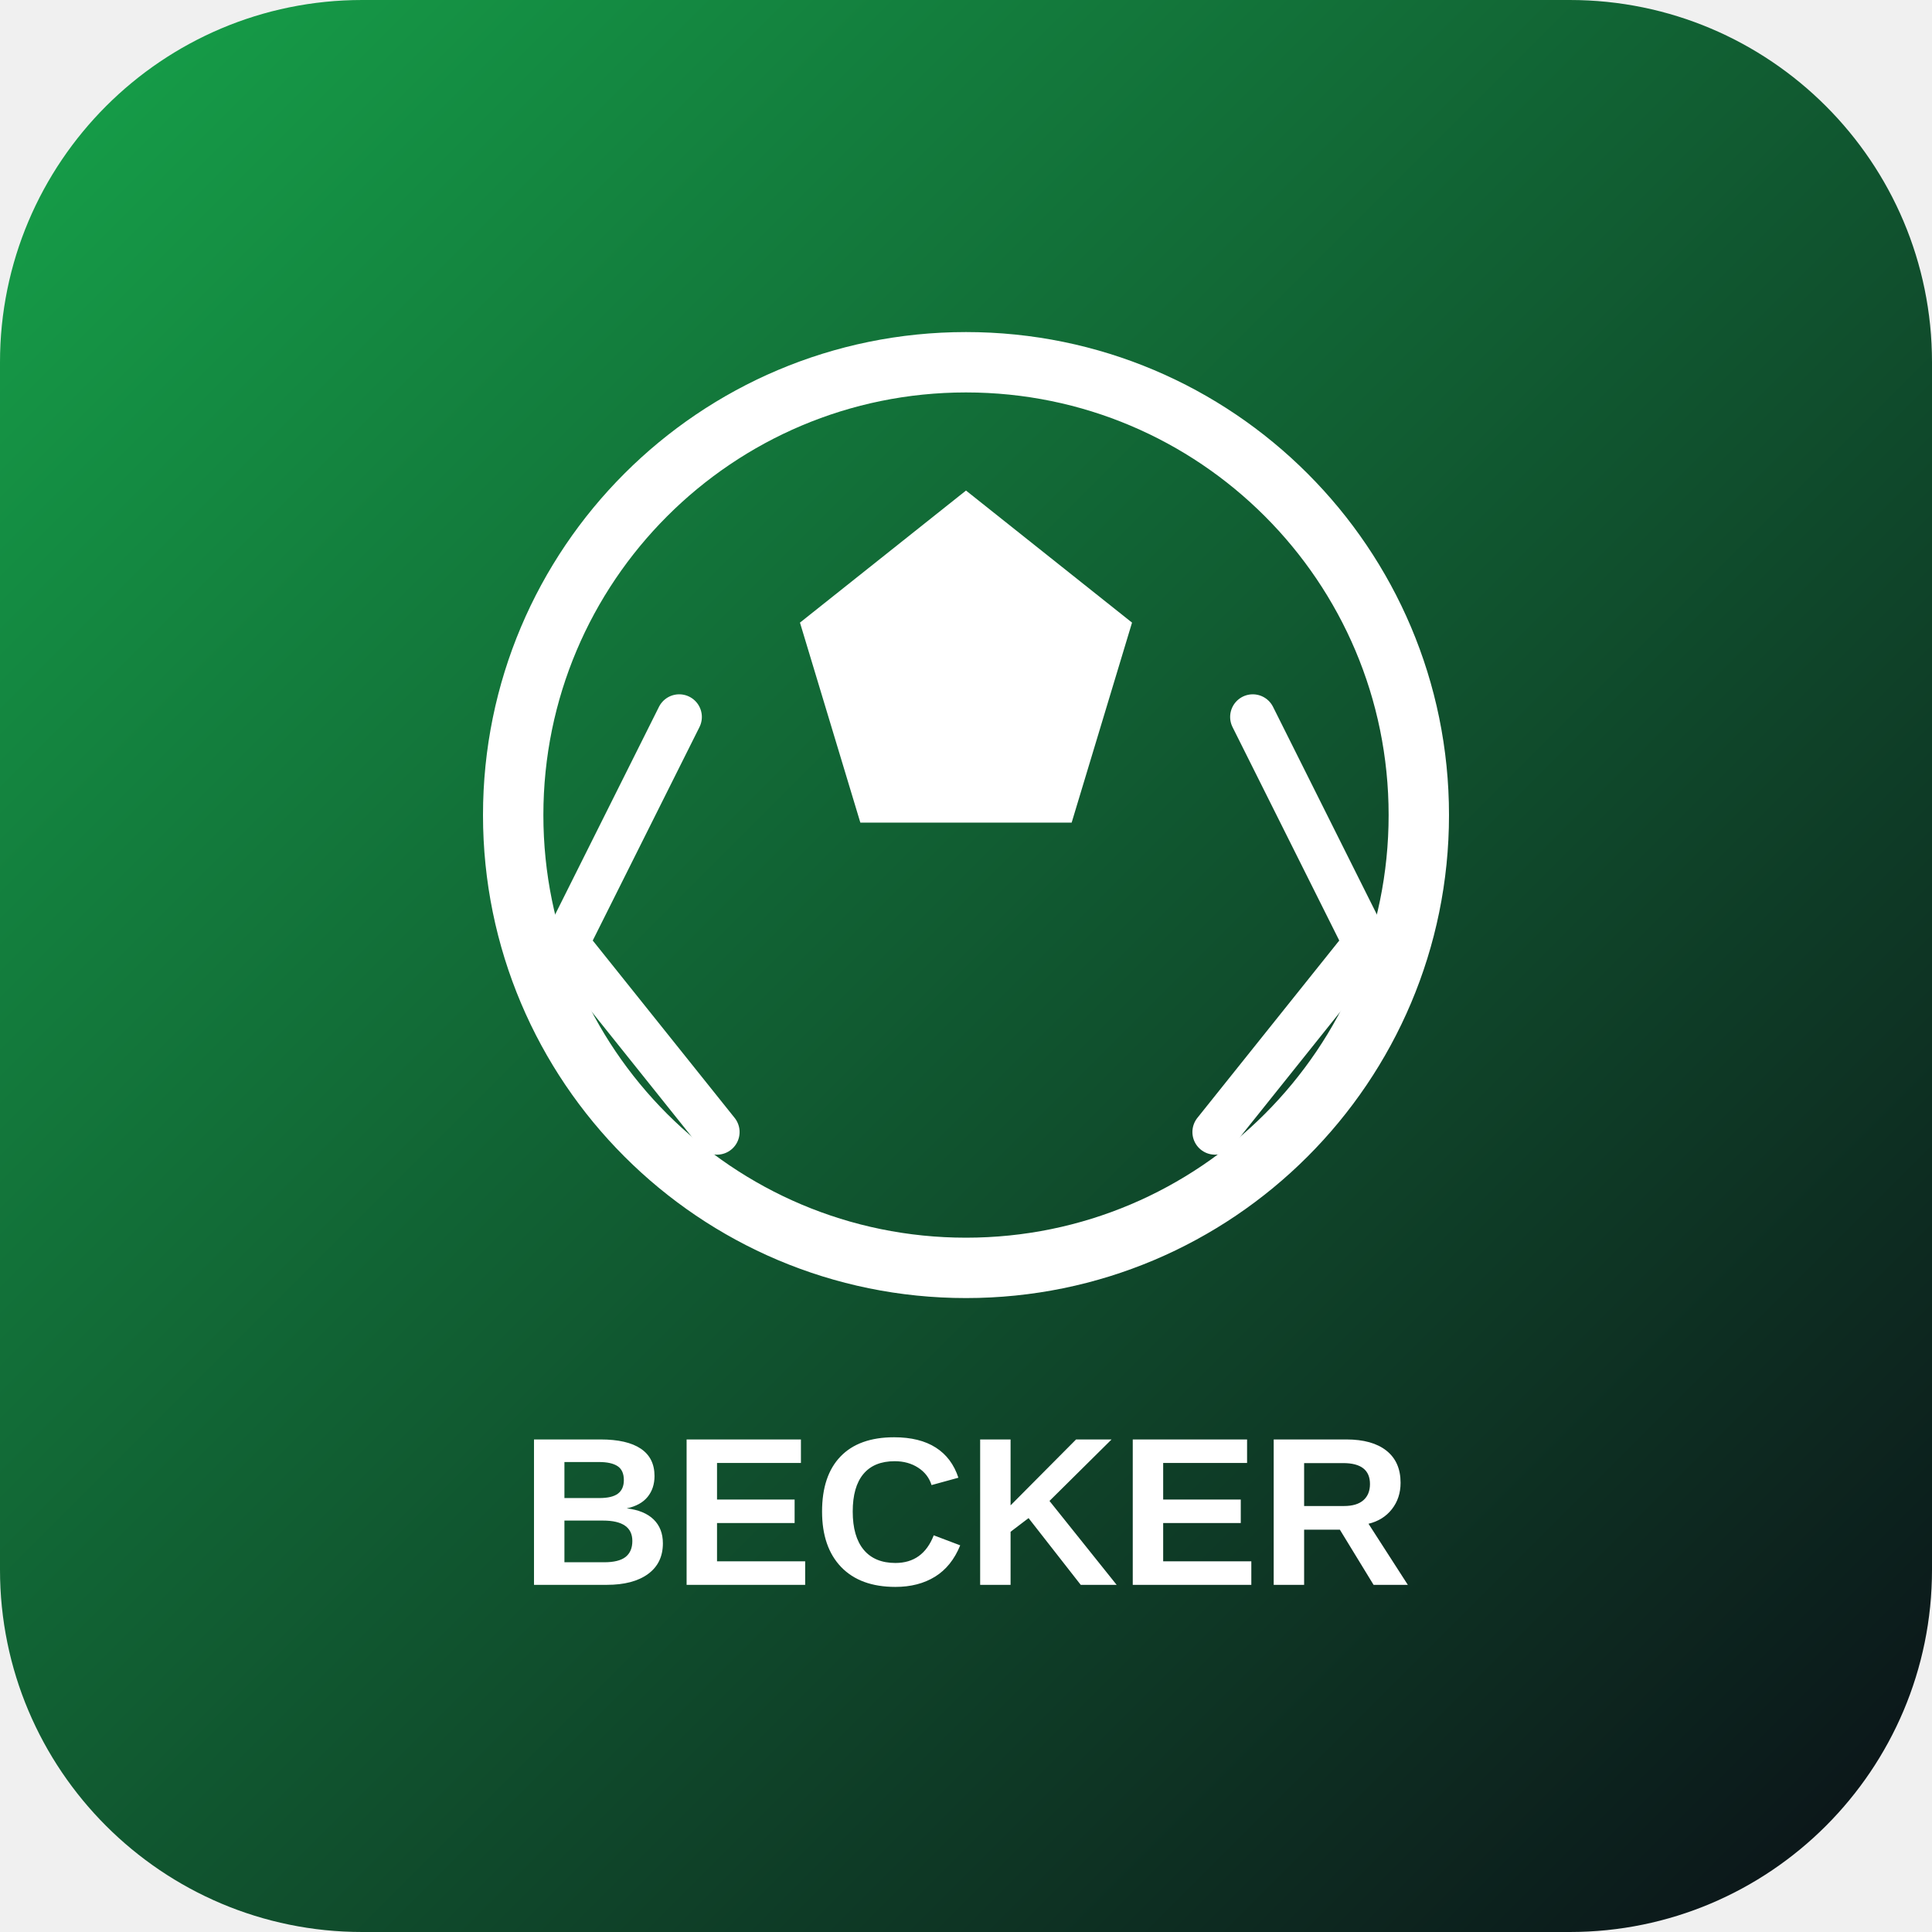
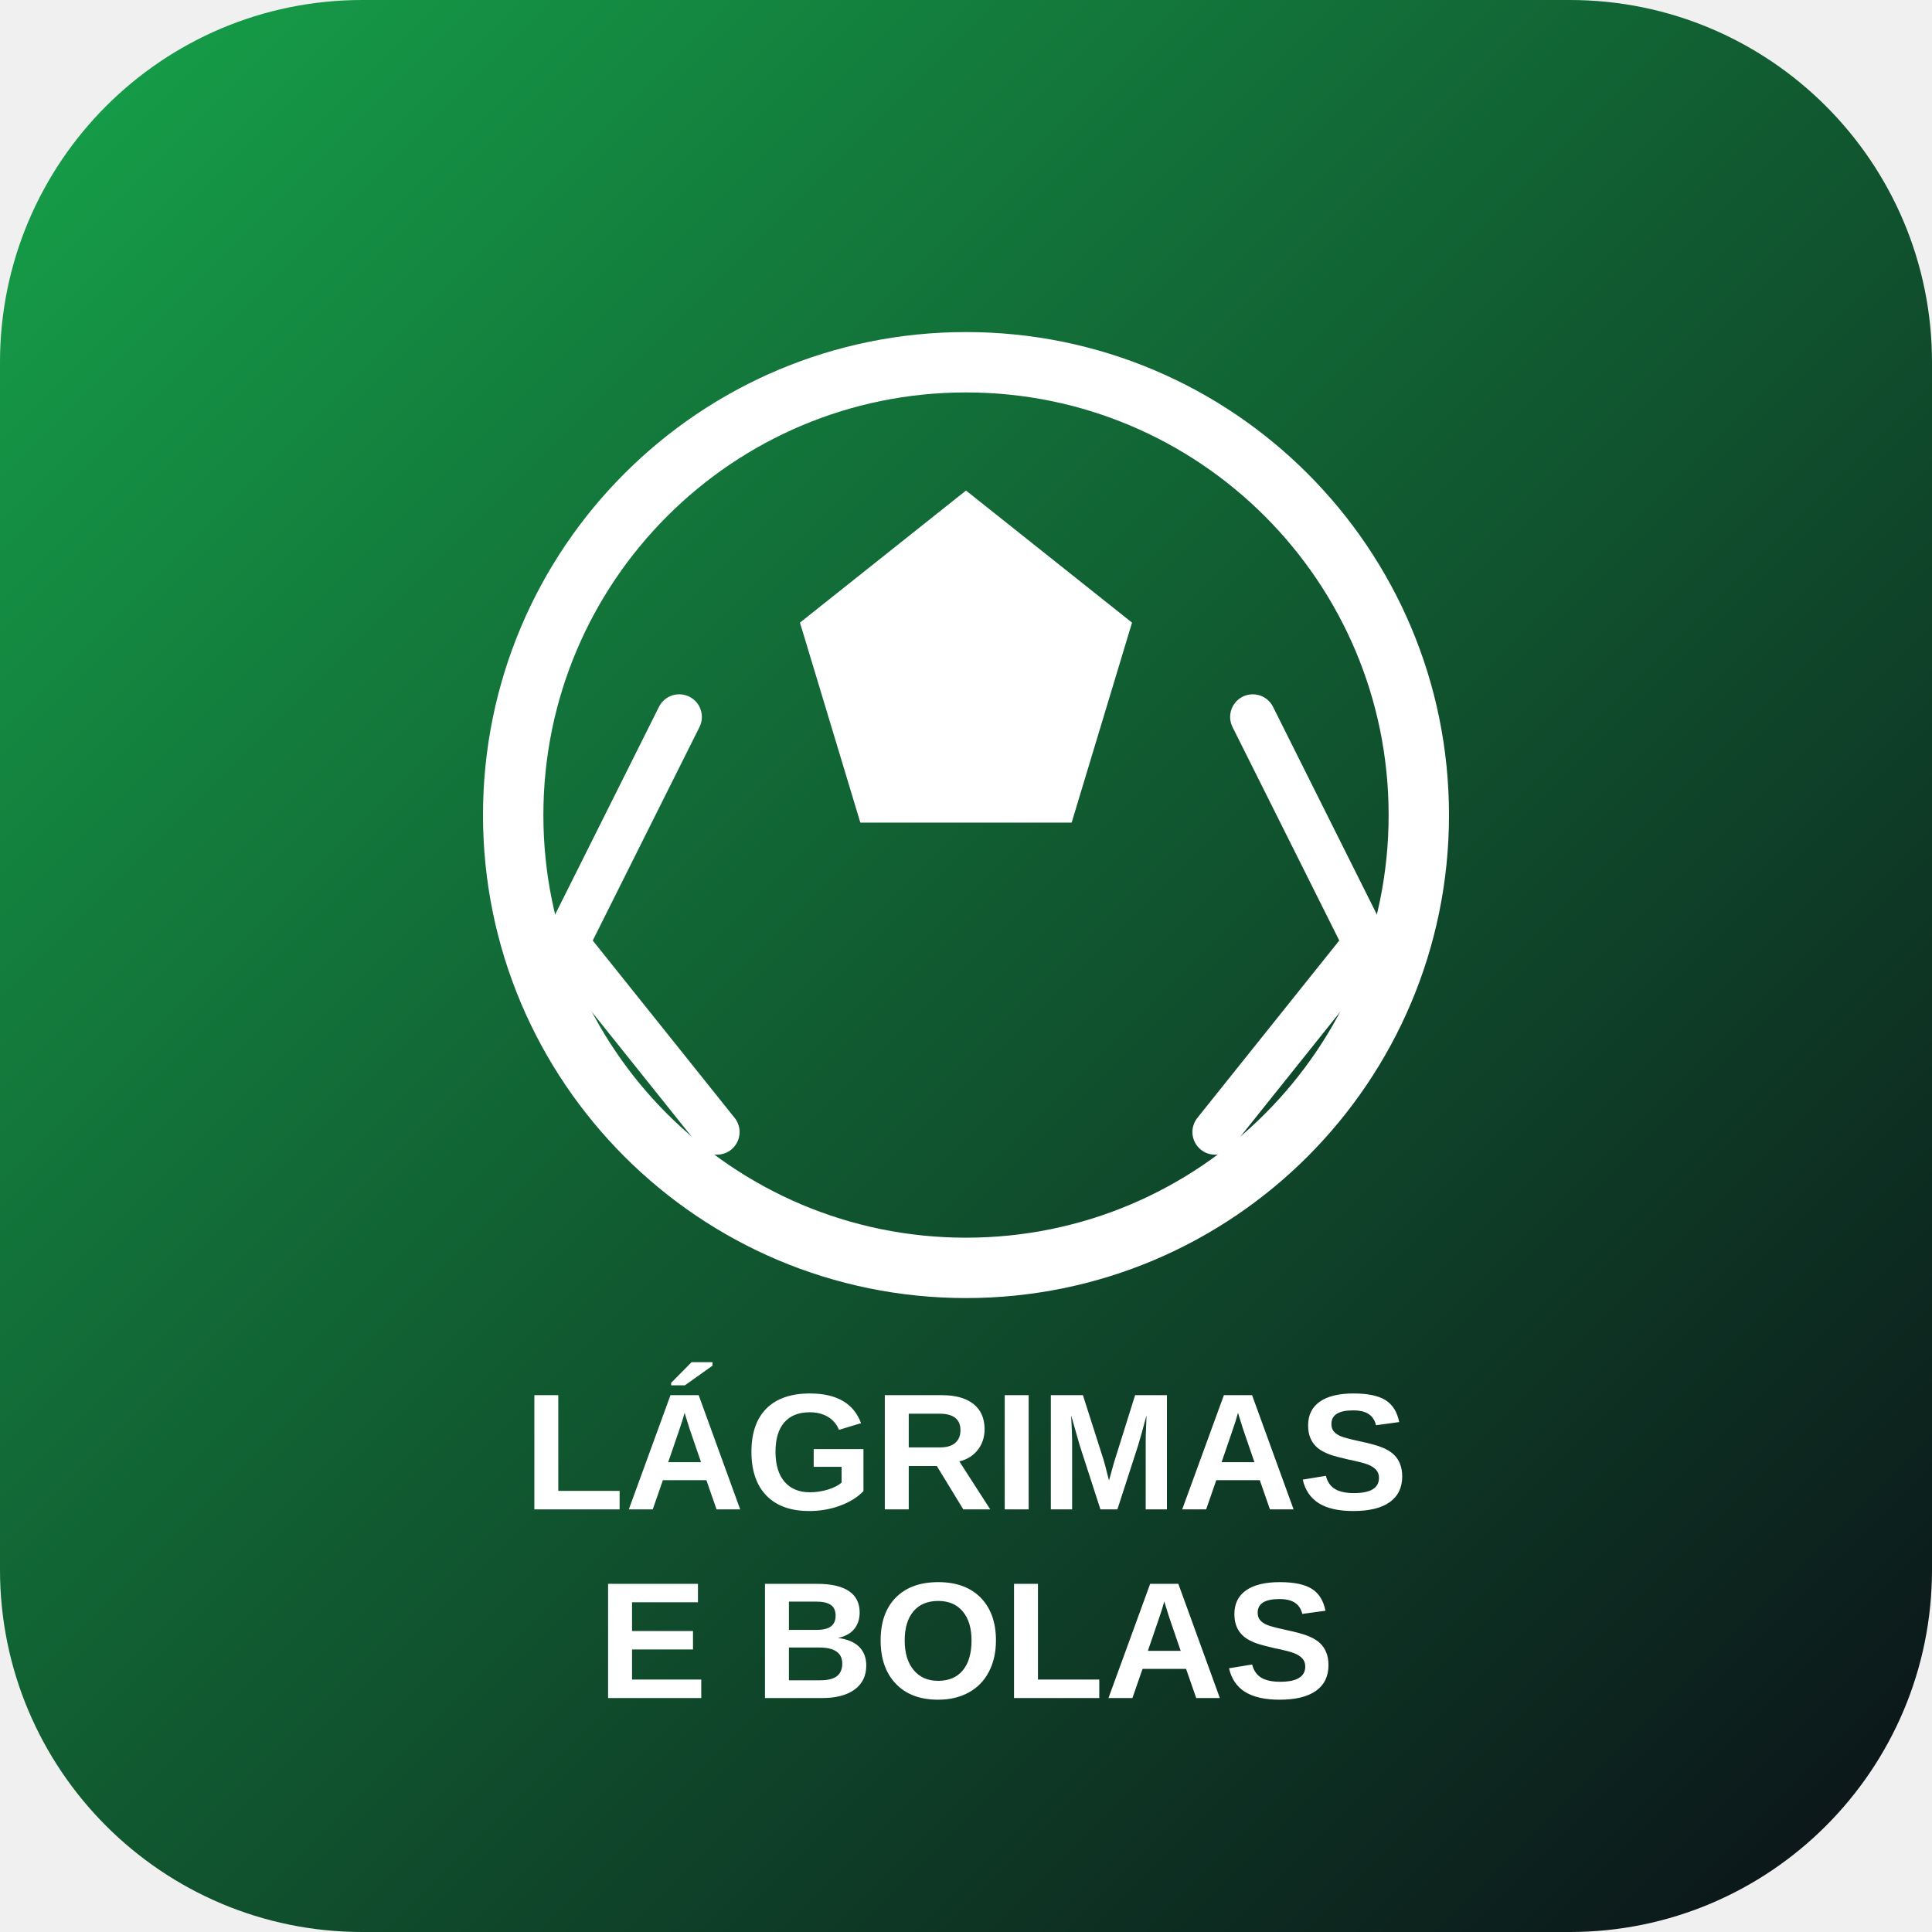
<svg xmlns="http://www.w3.org/2000/svg" viewBox="0 0 512 512">
  <defs>
    <linearGradient id="bg" x1="0" y1="0" x2="1" y2="1">
      <stop offset="0%" stop-color="#16a34a" />
      <stop offset="100%" stop-color="#0b0f17" />
    </linearGradient>
  </defs>
  <rect width="512" height="512" rx="96" fill="url(#bg)" />
  <circle cx="256" cy="216" r="120" fill="none" stroke="#ffffff" stroke-width="16" />
  <path d="M256 130 L300 165 L284 218 L228 218 L212 165 Z" fill="#ffffff" />
  <path d="M180 190 L150 250 L190 300" fill="none" stroke="#ffffff" stroke-width="12" stroke-linecap="round" />
  <path d="M332 190 L362 250 L322 300" fill="none" stroke="#ffffff" stroke-width="12" stroke-linecap="round" />
-   <text x="256" y="420" font-family="Arial, sans-serif" font-size="56" font-weight="800" fill="#ffffff" text-anchor="middle">BECKER</text>
+   <text x="256" y="400" font-family="Arial, sans-serif" font-size="44" font-weight="800" fill="#ffffff" text-anchor="middle">LÁGRIMAS</text>
+   <text x="256" y="450" font-family="Arial, sans-serif" font-size="44" font-weight="800" fill="#ffffff" text-anchor="middle">E BOLAS</text>
</svg>
